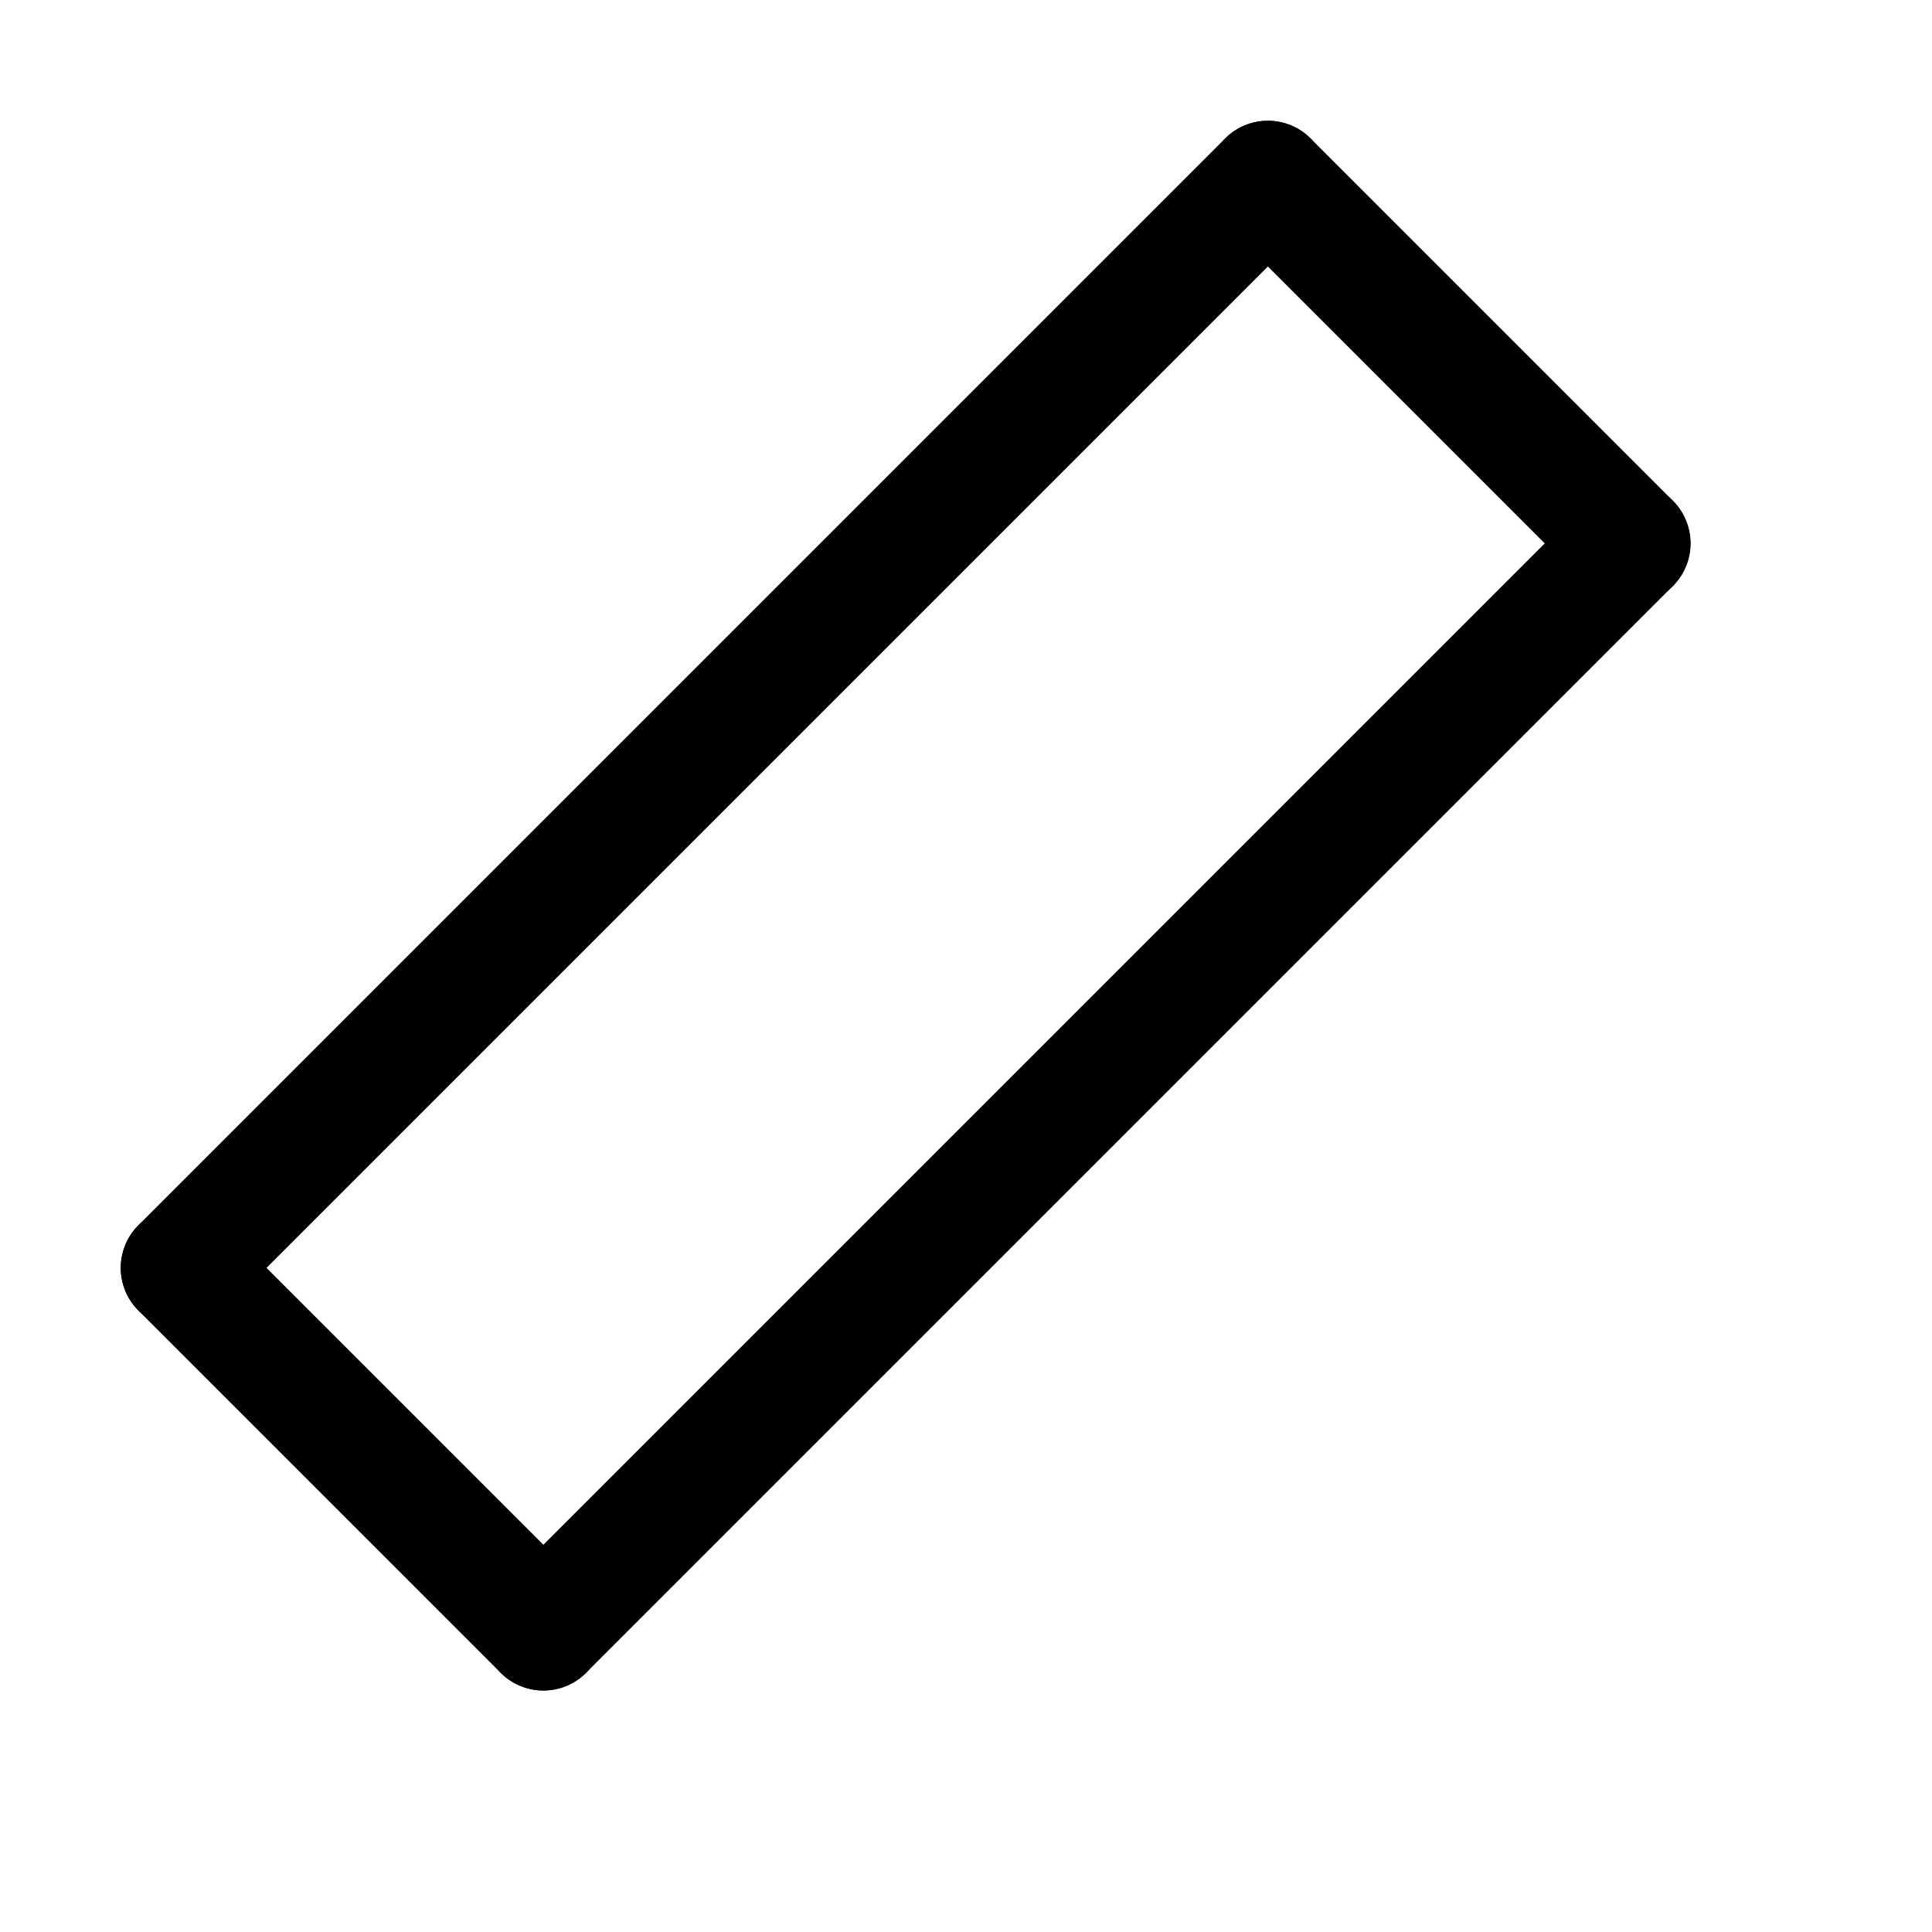
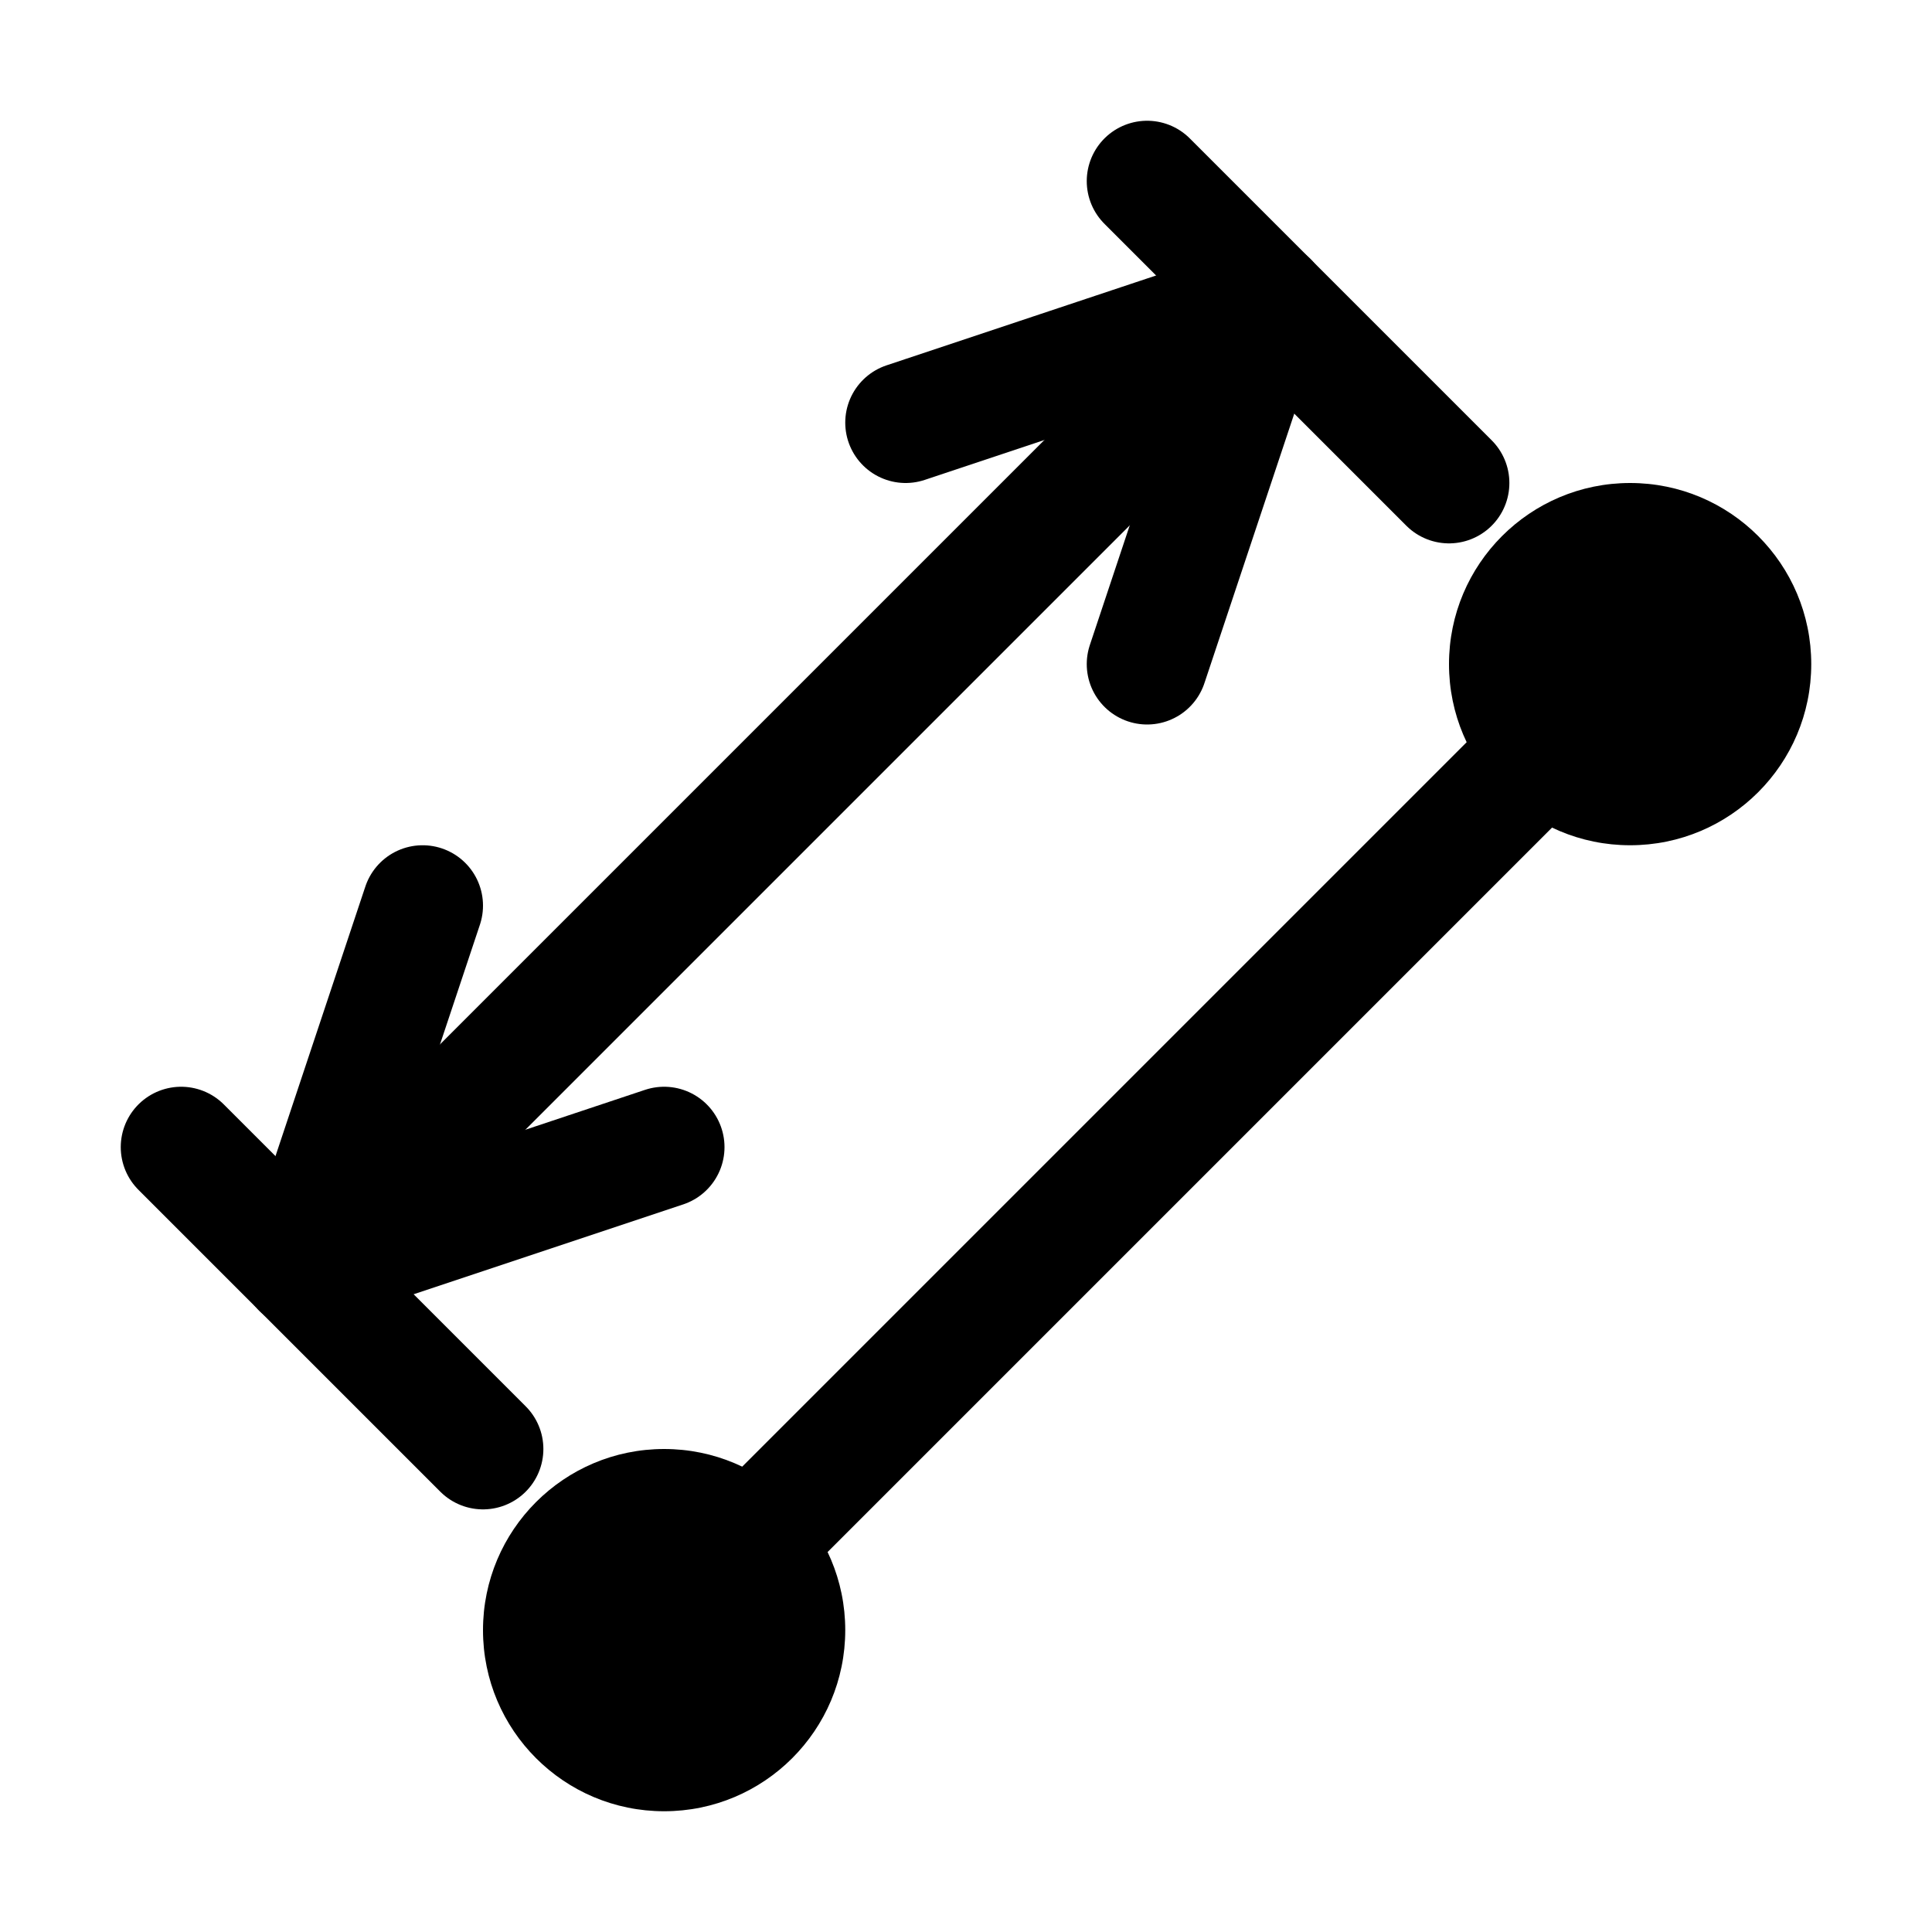
<svg xmlns="http://www.w3.org/2000/svg" width="16" height="16" viewBox="0 0 16 16">
  <g fill="none" stroke="currentColor" stroke-width="1" stroke-linecap="round" stroke-linejoin="round">
-     <line class="esist" x1="4.5" y1="13.5" x2="13.5" y2="4.5" />
-     <line class="geo" x1="1.5" y1="10.5" x2="10.5" y2="1.5" />
-     <line class="cost" x1="1.5" y1="10.5" x2="4.5" y2="13.5" />
-     <line class="cost" x1="10.5" y1="1.5" x2="13.5" y2="4.5" />
+     <line id="object" class="esist" x1="5.5" y1="13.5" x2="13.5" y2="5.5" />
+     <line class="cost" x1="4" y1="12" x2="1.5" y2="9.5" />
+     <line class="cost" x1="12" y1="4" x2="9.5" y2="1.5" />
+     <line class="geo" x1="2.5" y1="10.5" x2="10.5" y2="2.5" />
+     <polyline class="geo" points="3.5,7.5 2.5,10.5 5.5,9.5" />
+     <polyline class="geo" points="7.5,3.5 10.5,2.5 9.5,5.5" />
+     <circle class="pt" cx="5.5" cy="13.5" r="1.5" fill="currentColor" stroke="none" data-on="object" />
+     <circle class="pt" cx="13.5" cy="5.5" r="1.5" fill="currentColor" stroke="none" data-on="object" />
  </g>
</svg>
